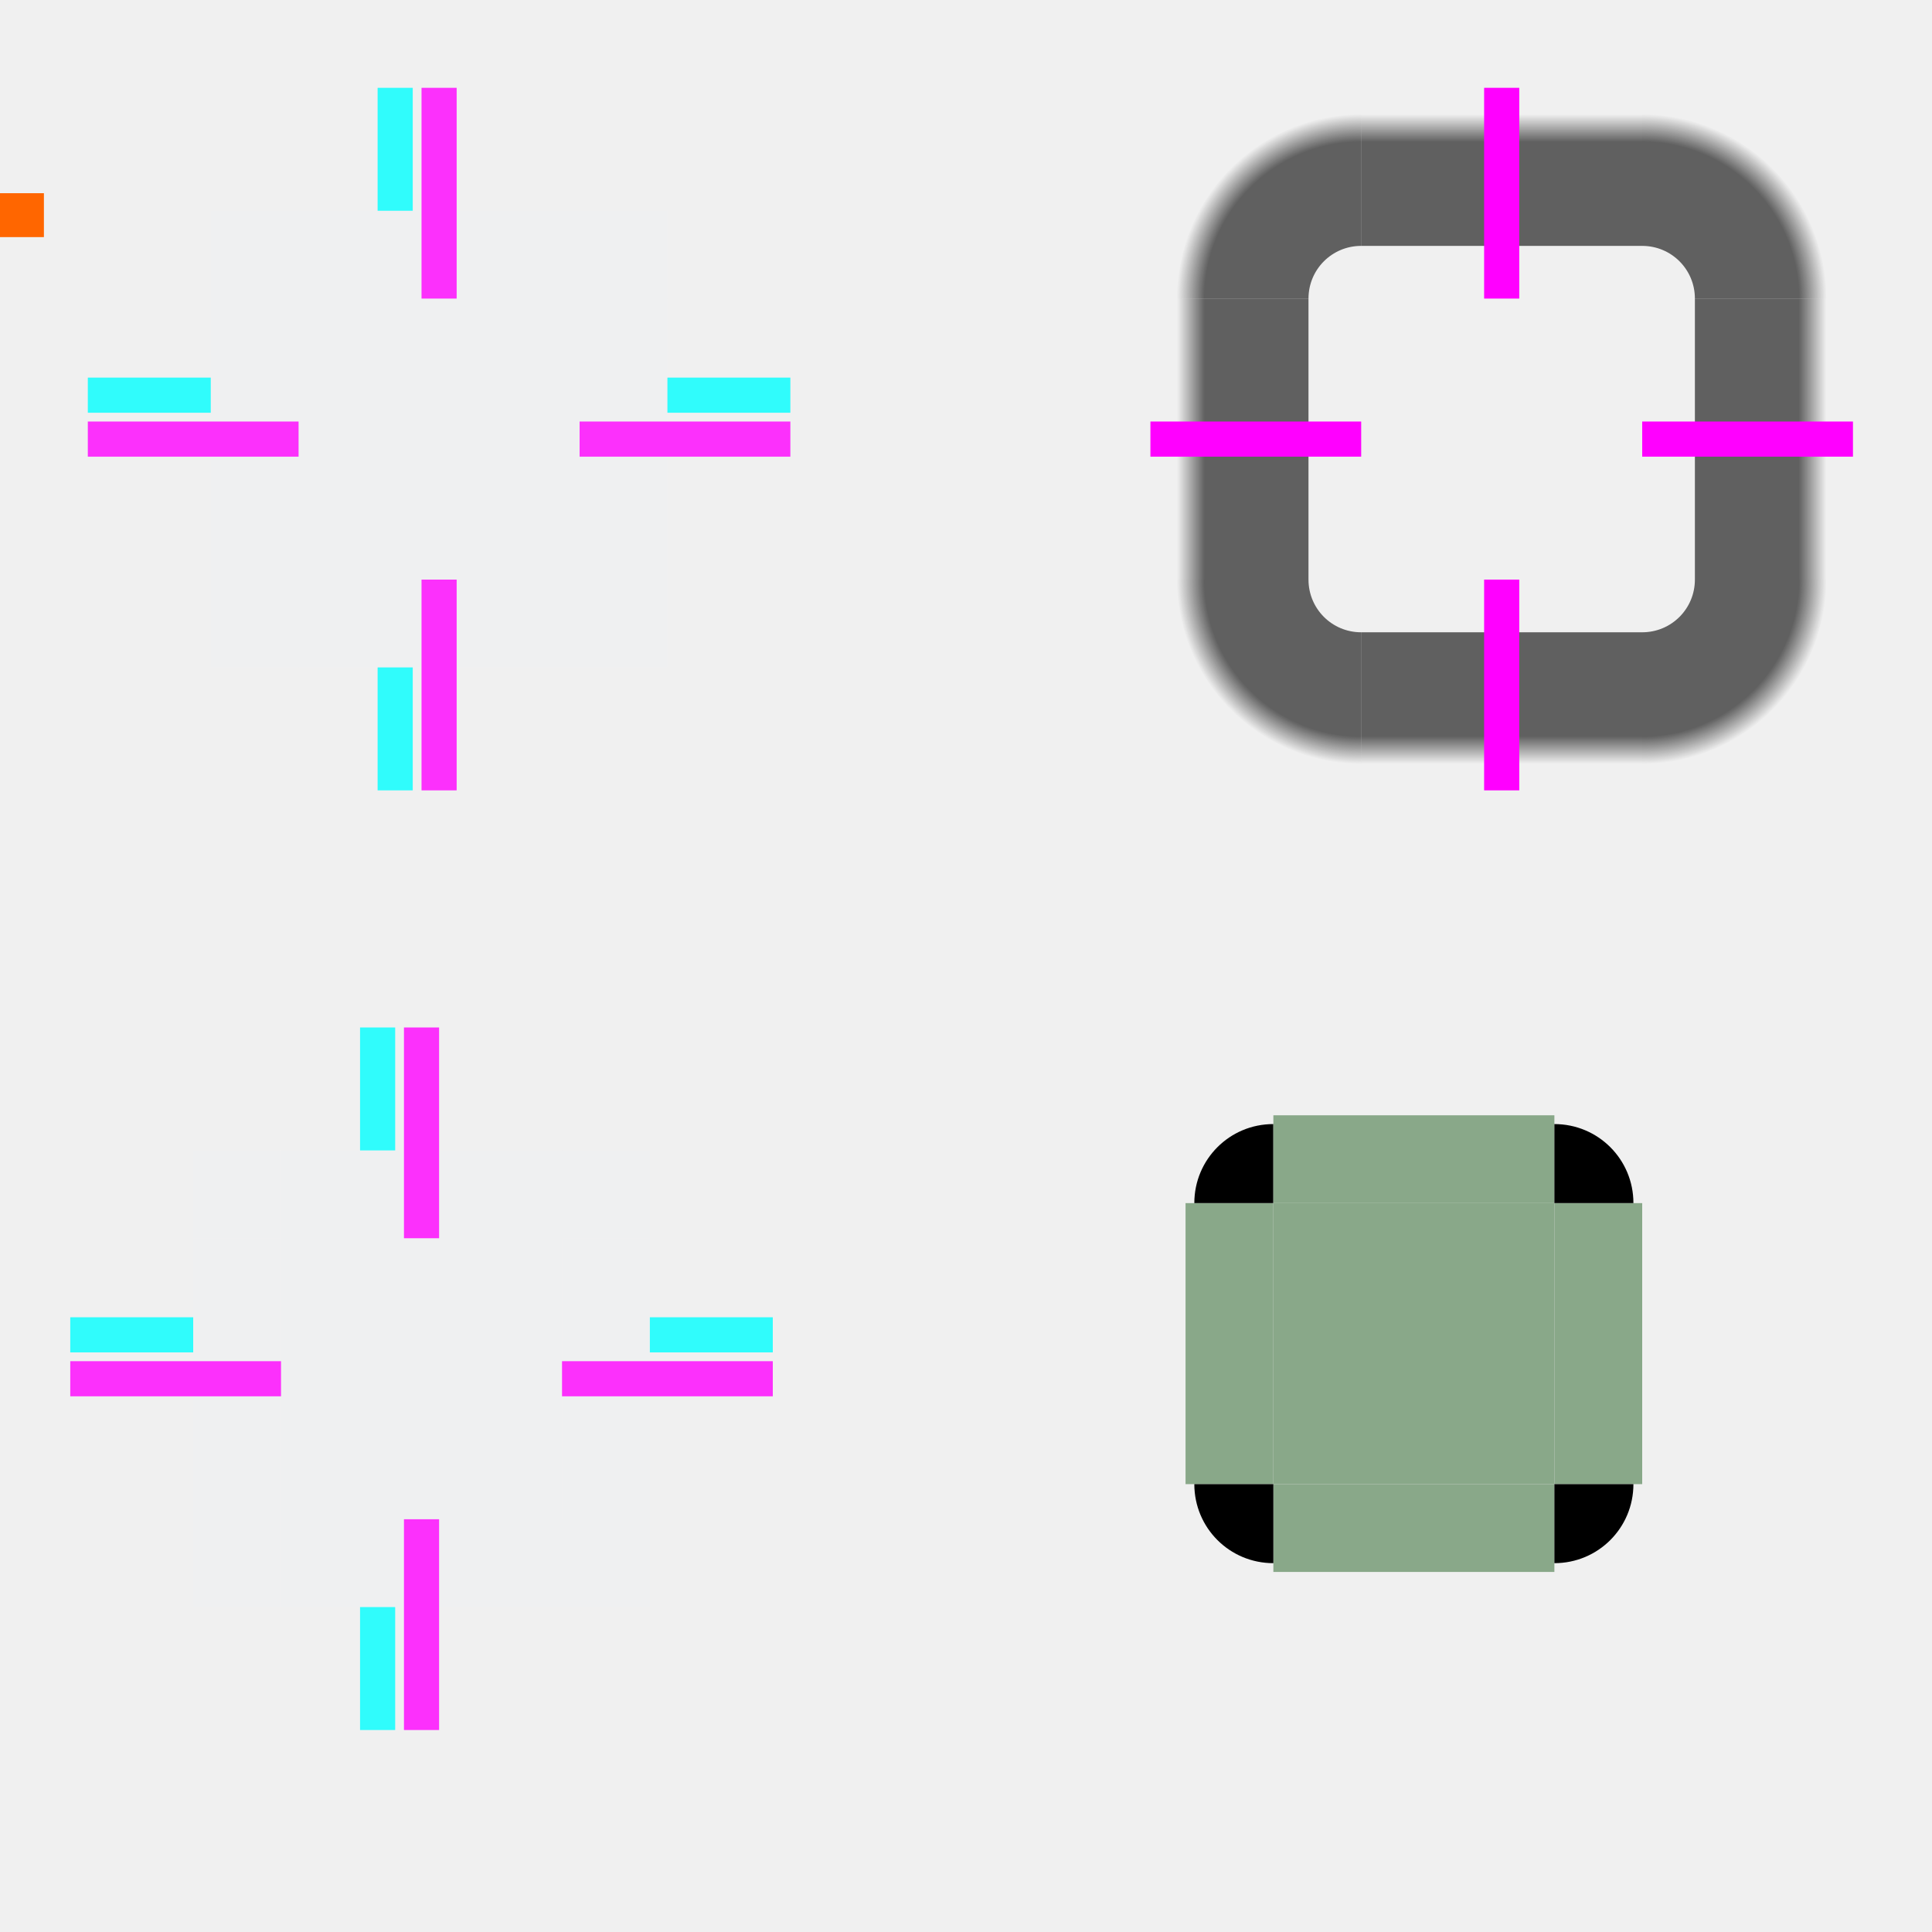
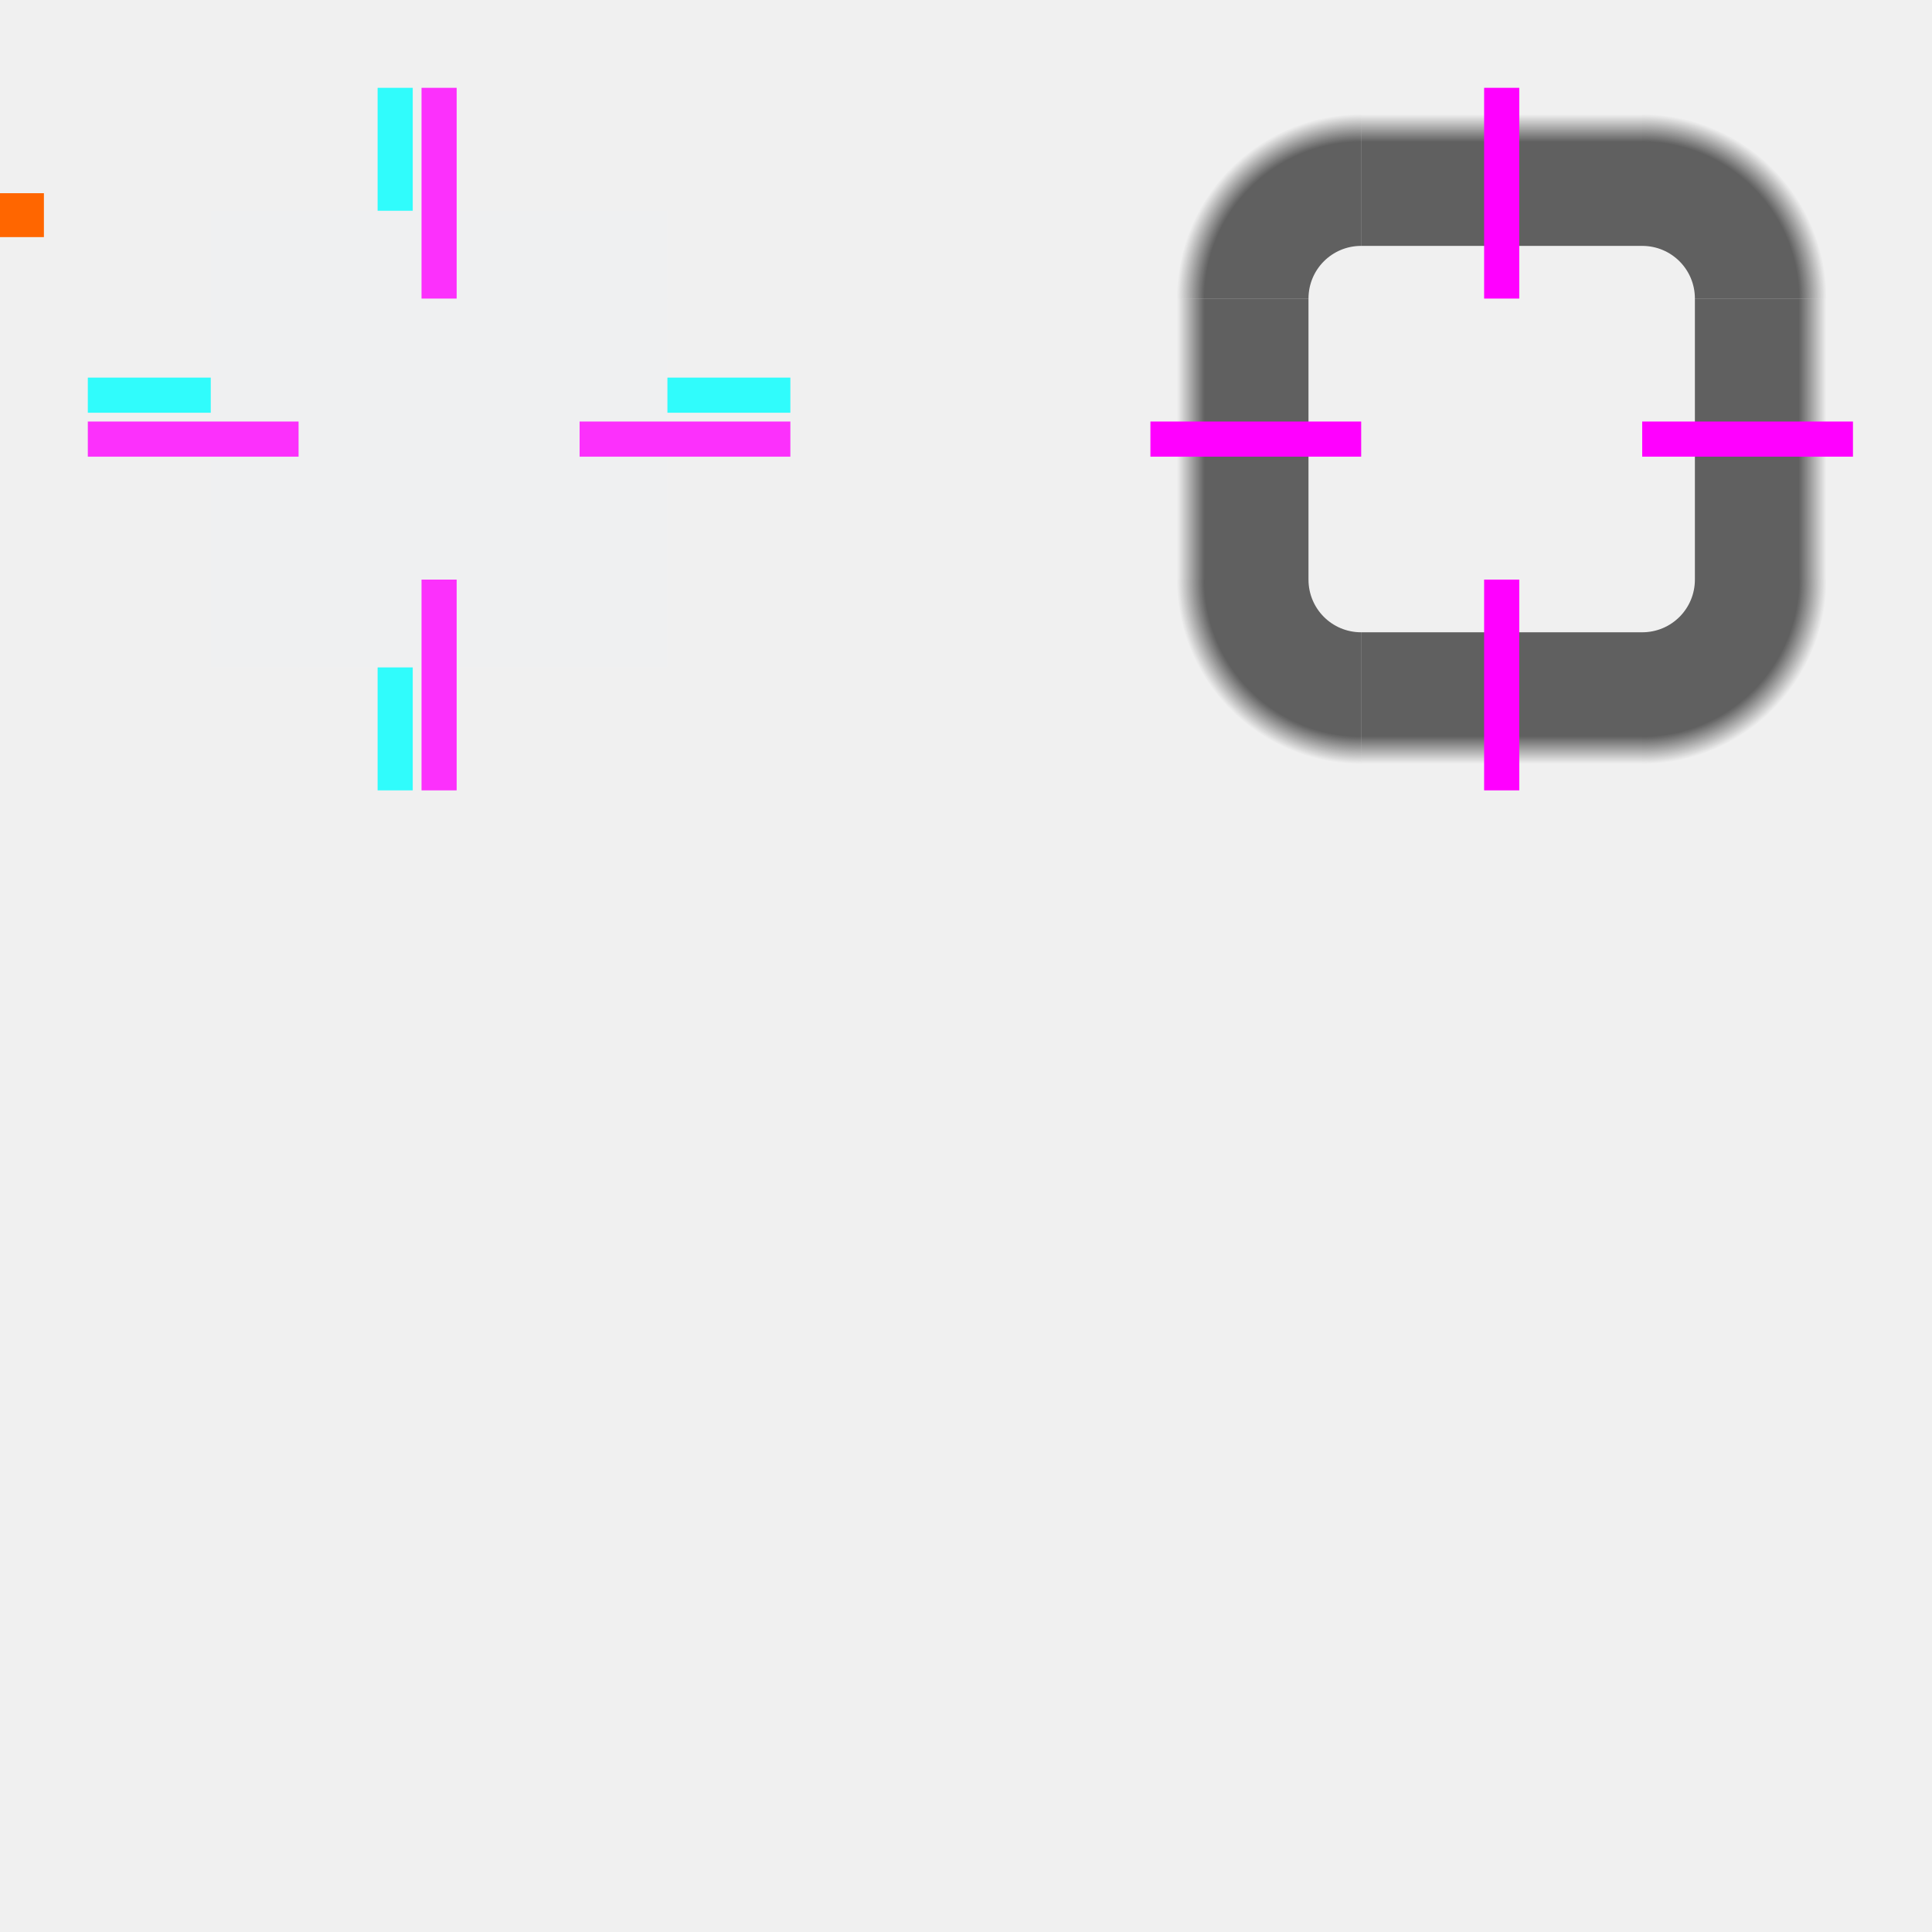
<svg xmlns="http://www.w3.org/2000/svg" xmlns:xlink="http://www.w3.org/1999/xlink" width="220" height="220" version="1.1" viewBox="0 0 220 220" id="svg86">
  <defs id="defs13">
    <style id="current-color-scheme" type="text/css">.ColorScheme-Text {
        color:#31363b;
        stop-color:#31363b;
      }
      .ColorScheme-Background {
        color:#eff0f1;
        stop-color:#eff0f1;
      }
      .ColorScheme-Highlight {
        color:#3281ea;
        stop-color:#3281ea;
      }
      .ColorScheme-ViewText {
        color:#31363b;
        stop-color:#31363b;
      }
      .ColorScheme-ViewBackground {
        color:#fcfcfc;
        stop-color:#fcfcfc;
      }
      .ColorScheme-ViewHover {
        color:#93cee9;
        stop-color:#93cee9;
      }
      .ColorScheme-ViewFocus{
        color:#3281ea;
        stop-color:#3281ea;
      }
      .ColorScheme-ButtonText {
        color:#31363b;
        stop-color:#31363b;
      }
      .ColorScheme-ButtonBackground {
        color:#eff0f1;
        stop-color:#eff0f1;
      }
      .ColorScheme-ButtonHover {
        color:#93cee9;
        stop-color:#93cee9;
      }
      .ColorScheme-ButtonFocus{
        color:#3281ea;
        stop-color:#3281ea;
      }</style>
    <linearGradient id="a">
      <stop stop-opacity=".6" offset="0" id="stop3" />
      <stop stop-opacity=".6" offset=".85" id="stop4" />
      <stop stop-opacity="0" offset="1" id="stop5" />
    </linearGradient>
    <linearGradient id="linearGradient948" x1="-912.36" x2="-905.36" y1="-35" y2="-35" gradientTransform="matrix(3,0,0,1,1820.7,0)" gradientUnits="userSpaceOnUse" xlink:href="#a" />
    <radialGradient id="radialGradient1259" cx="19" cy="12" r="6" gradientTransform="matrix(1.3182e-4,-3.5001,3.4999,1.3185e-4,-23.002,78.501)" gradientUnits="userSpaceOnUse" xlink:href="#a" />
    <radialGradient id="radialGradient1259-7" cx="19" cy="12" r="6" gradientTransform="matrix(1.3182e-4,-3.5001,3.4999,1.3185e-4,-23.002,982.861)" gradientUnits="userSpaceOnUse" xlink:href="#a" />
    <linearGradient xlink:href="#a" id="linearGradient1956" gradientUnits="userSpaceOnUse" gradientTransform="matrix(3,0,0,1,1820.7,0)" x1="-912.36" y1="-35" x2="-905.36" y2="-35" />
    <radialGradient xlink:href="#a" id="radialGradient1018" gradientUnits="userSpaceOnUse" gradientTransform="matrix(1.3182e-4,-3.5001,3.4999,1.3185e-4,-8.002,78.501)" cx="19" cy="12" r="6" />
    <linearGradient xlink:href="#a" id="linearGradient931" gradientUnits="userSpaceOnUse" gradientTransform="matrix(3,0,0,1,1820.7,0)" x1="-912.36" y1="-35" x2="-905.36" y2="-35" />
    <linearGradient xlink:href="#a" id="linearGradient1136" gradientUnits="userSpaceOnUse" gradientTransform="matrix(3,0,0,1,1820.7,0)" x1="-912.36" y1="-35" x2="-905.36" y2="-35" />
    <linearGradient xlink:href="#a" id="linearGradient1146" gradientUnits="userSpaceOnUse" gradientTransform="matrix(3,0,0,1,1820.7,0)" x1="-912.36" y1="-35" x2="-905.36" y2="-35" />
    <linearGradient xlink:href="#a" id="linearGradient1156" gradientUnits="userSpaceOnUse" gradientTransform="matrix(3,0,0,1,1820.7,0)" x1="-912.36" y1="-35" x2="-905.36" y2="-35" />
    <linearGradient xlink:href="#a" id="linearGradient1794" gradientUnits="userSpaceOnUse" gradientTransform="matrix(3,0,0,1,1820.7,0)" x1="-912.36" y1="-35" x2="-905.36" y2="-35" />
    <linearGradient xlink:href="#a" id="linearGradient1802" gradientUnits="userSpaceOnUse" gradientTransform="matrix(3,0,0,1,1820.7,0)" x1="-912.36" y1="-35" x2="-905.36" y2="-35" />
    <linearGradient xlink:href="#a" id="linearGradient1810" gradientUnits="userSpaceOnUse" gradientTransform="matrix(3,0,0,1,1820.7,0)" x1="-912.36" y1="-35" x2="-905.36" y2="-35" />
    <radialGradient xlink:href="#a" id="radialGradient1" gradientUnits="userSpaceOnUse" gradientTransform="matrix(1.3182e-4,-3.5001,3.4999,1.3185e-4,-23.002,982.861)" cx="19" cy="12" r="6" />
    <radialGradient xlink:href="#a" id="radialGradient2" gradientUnits="userSpaceOnUse" gradientTransform="matrix(1.3182e-4,-3.5001,3.4999,1.3185e-4,-23.002,982.861)" cx="19" cy="12" r="6" />
  </defs>
  <g id="left" transform="rotate(-90,-398.68,483.68)">
    <rect transform="matrix(0,-1,-1,0,0,0)" x="-906.36" y="-51" width="14" height="32" id="rect1128" style="opacity:0;fill:url(#linearGradient1136)" />
    <rect class="ColorScheme-Background" transform="matrix(0,-1,-1,0,0,0)" x="-916.36" y="-51" width="10" height="32" id="rect1130" fill="currentColor" style="opacity:1;stroke-width:1.291" />
  </g>
  <g id="bottom" transform="rotate(180,42.5,491.18)">
    <rect transform="matrix(0,-1,-1,0,0,0)" x="-906.36" y="-51" width="14" height="32" id="rect1138" style="opacity:0;fill:url(#linearGradient1146)" />
    <rect class="ColorScheme-Background" transform="matrix(0,-1,-1,0,0,0)" x="-916.36" y="-51" width="10" height="32" id="rect1140" fill="currentColor" style="opacity:1;stroke-width:1.291" />
  </g>
  <g id="right" transform="rotate(90,483.68,498.68)">
    <rect transform="matrix(0,-1,-1,0,0,0)" x="-906.36" y="-51" width="14" height="32" id="rect1148" style="opacity:0;fill:url(#linearGradient1156)" />
    <rect class="ColorScheme-Background" transform="matrix(0,-1,-1,0,0,0)" x="-916.36" y="-51" width="10" height="32" id="rect1150" fill="currentColor" style="opacity:1;stroke-width:1.291" />
  </g>
  <g id="topleft" transform="translate(15,-882.36)">
    <g fill-rule="evenodd" id="g17">
      <path id="path15" style="opacity:0;fill:url(#radialGradient1018)" d="M 10,-12 V 12 H 24 C 24,6.46 28.46,2 34,2 v -14 z" transform="translate(-15,904.36)" />
    </g>
    <path d="M 19,906.36 H 9 V 916.36 H 19 Z" id="path19" class="ColorScheme-Background" fill="currentColor" style="opacity:1" />
    <path id="path932" style="opacity:0;fill:#ffffff" d="M 34 24 C 28.46 24 24 28.46 24 34 L 24.049 34 C 24.548 28.933 28.798 25 34 25 L 34 24 z " transform="translate(-15,882.36)" />
  </g>
  <rect id="hint-tile-center" y="22" width="5" height="5" fill="#ff6600" x="0" />
  <g id="top" transform="translate(15,-882.36)">
    <rect transform="matrix(0,-1,-1,0,0,0)" x="-906.36" y="-51" width="14" height="32" id="rect25" style="opacity:0;fill:url(#linearGradient931)" />
    <rect class="ColorScheme-Background" transform="matrix(0,-1,-1,0,0,0)" x="-916.36" y="-51" width="10" height="32" id="rect23" fill="currentColor" style="opacity:1;stroke-width:1.291" />
    <rect transform="matrix(0,-1,-1,0,0,0)" x="-907.36" y="-51" width="1" height="32" id="rect973" style="fill:#ffffff;opacity:0" />
  </g>
  <g id="center" transform="translate(15,-882.36)">
    <rect x="19" y="916.36" width="32" height="32" fill="none" id="rect43" />
    <rect class="ColorScheme-Background" x="19" y="916.36" width="32" height="32" id="rect45" fill="currentColor" style="opacity:1" />
  </g>
  <g fill="#ff00ff" stroke-width="1.414" id="g52" transform="translate(0,21.99998)">
    <rect id="hint-top-margin" x="48" y="-12" width="4" height="24" style="opacity:0.8" />
    <rect id="hint-bottom-margin" x="48" y="44" width="4" height="24" style="opacity:0.8" />
    <rect id="hint-right-margin" transform="rotate(90)" x="26" y="-90" width="4" height="24" style="opacity:0.8" />
    <rect id="hint-left-margin" transform="rotate(90)" x="26" y="-34" width="4" height="24" style="opacity:0.8" />
  </g>
  <g id="shadow-center" transform="translate(136,-882.36)" fill="none" opacity="0">
    <rect x="19" y="916.36" width="32" height="32" id="rect54" />
    <rect x="19" y="916.36" width="32" height="32" id="rect56" />
  </g>
  <use id="topright" transform="matrix(-1,0,0,1,100,-6.4843751e-7)" width="100%" height="100%" xlink:href="#topleft" x="0" y="0" />
  <g id="bottomleft" transform="rotate(-90,-398.68,483.68)">
    <g fill-rule="evenodd" id="g1252">
      <path id="path1250" style="opacity:0;fill:url(#radialGradient1018)" d="M 10,-12 V 12 H 24 C 24,6.46 28.46,2 34,2 v -14 z" transform="translate(-15,904.36)" />
    </g>
    <path d="M 19,906.36 H 9 V 916.36 H 19 Z" id="path1254" class="ColorScheme-Background" fill="currentColor" style="opacity:1" />
  </g>
  <g id="bottomright" transform="rotate(180,42.5,491.18)">
    <g fill-rule="evenodd" id="g1240">
      <path id="path1238" style="opacity:0;fill:url(#radialGradient1018)" d="M 10,-12 V 12 H 24 C 24,6.46 28.46,2 34,2 v -14 z" transform="translate(-15,904.36)" />
    </g>
    <path d="M 19,906.36 H 9 V 916.36 H 19 Z" id="path1242" class="ColorScheme-Background" fill="currentColor" style="opacity:1" />
  </g>
  <g id="shadow-top" transform="translate(136,-882.36)">
    <rect class="ColorScheme-Background" transform="matrix(0,-1,-1,0,0,0)" x="-916.36" y="-51" width="6" height="32" color="#eff0f1" fill="#1a1a1a" opacity="0" id="rect62" />
    <rect transform="matrix(0,-1,-1,0,0,0)" x="-910.36" y="-51" width="18" height="32" fill="url(#linearGradient948)" opacity="1" stroke-width="1.732" id="rect64" style="fill:url(#linearGradient948)" />
  </g>
  <g id="shadow-topleft" transform="translate(136,-882.36)">
    <g fill-rule="evenodd" id="g69">
      <path transform="translate(0,904.36)" d="M -5,-12 V 12 H 13 C 13,8.676 15.676,6 19,6 V -12 Z" fill="url(#radialGradient1259)" opacity="1" stroke-width="2" id="path67" style="fill:url(#radialGradient1259)" />
    </g>
    <path transform="translate(0,904.36)" d="m 19,6 c -3.324,0 -6,2.676 -6,6 h 6 V 7 Z" color="#eff0f1" fill="#1a1a1a" opacity="0" id="path71" />
  </g>
  <use id="shadow-topright" transform="matrix(-1,0,0,1,342,3.5156249e-7)" width="100%" height="100%" xlink:href="#shadow-topleft" x="0" y="0" />
  <use id="shadow-bottom" transform="rotate(180,171,49.99999)" width="100%" height="100%" xlink:href="#shadow-top" x="0" y="0" />
  <use id="shadow-bottomright" transform="rotate(180,171,49.99999)" width="100%" height="100%" xlink:href="#shadow-topleft" x="0" y="0" />
  <use id="shadow-bottomleft" transform="matrix(1,0,0,-1,0,99.99997)" width="100%" height="100%" xlink:href="#shadow-topleft" x="0" y="0" />
  <use id="shadow-left" transform="rotate(-90,171,49.99999)" width="100%" height="100%" xlink:href="#shadow-top" x="0" y="0" />
  <use id="shadow-right" transform="matrix(0,-1,-1,0,221,221)" width="100%" height="100%" xlink:href="#shadow-top" x="0" y="0" />
  <rect id="shadow-hint-right-margin" transform="rotate(90)" x="48" y="-211" width="4" height="24" style="fill:#ff00ff;stroke-width:1.414" />
  <rect id="shadow-hint-left-margin" transform="rotate(90)" x="48" y="-155" width="4" height="24" style="fill:#ff00ff;stroke-width:1.414" />
  <rect id="shadow-hint-top-margin" x="169" y="10" width="4" height="24" style="fill:#ff00ff;stroke-width:1.414" />
  <rect id="shadow-hint-bottom-margin" x="169" y="66" width="4" height="24" style="fill:#ff00ff;stroke-width:1.414" />
  <rect style="opacity:0.8;fill:#00ffff;fill-opacity:1;stroke:none;stroke-width:1" id="hint-right-inset" width="14" height="4" x="76" y="43" />
  <rect y="43" x="10" height="4" width="14" id="hint-left-inset" style="opacity:0.8;fill:#00ffff;fill-opacity:1;stroke:none;stroke-width:1" />
  <rect style="opacity:0.8;fill:#00ffff;fill-opacity:1;stroke:none;stroke-width:1" id="hint-top-inset" width="4" height="14" x="43" y="10" />
  <rect y="76" x="43" height="14" width="4" id="hint-bottom-inset" style="opacity:0.8;fill:#00ffff;fill-opacity:1;stroke:none;stroke-width:1" />
-   <g id="blurred-left" transform="rotate(-90,-346.18,538.18)">
-     <rect transform="matrix(0,-1,-1,0,0,0)" x="-906.36" y="-51" width="14" height="32" id="rect1804" style="opacity:0;fill:url(#linearGradient1810)" />
-     <rect class="ColorScheme-Background" transform="matrix(0,-1,-1,0,0,0)" x="-916.36" y="-51" width="10" height="32" id="rect1806" fill="currentColor" style="opacity:0.8" />
-   </g>
-   <g id="blurred-bottom" transform="rotate(180,41.49999,544.68)">
-     <rect transform="matrix(0,-1,-1,0,0,0)" x="-906.36" y="-51" width="14" height="32" id="rect1796" style="opacity:0;fill:url(#linearGradient1802)" />
-     <rect class="ColorScheme-Background" transform="matrix(0,-1,-1,0,0,0)" x="-916.36" y="-51" width="10" height="32" id="rect1798" fill="currentColor" style="opacity:0.8" />
-   </g>
-   <g id="blurred-right" transform="rotate(90,429.18,551.18)">
-     <rect transform="matrix(0,-1,-1,0,0,0)" x="-906.36" y="-51" width="14" height="32" id="rect1788" style="opacity:0;fill:url(#linearGradient1794)" />
-     <rect class="ColorScheme-Background" transform="matrix(0,-1,-1,0,0,0)" x="-916.36" y="-51" width="10" height="32" id="rect1790" fill="currentColor" style="opacity:0.8" />
-   </g>
-   <g id="blurred-topleft" transform="translate(13,-775.36)">
-     <path id="path15-3" style="opacity:0;fill:url(#radialGradient1259-7);fill-rule:evenodd" d="m -5,892.36 v 24 H 9 c 0,-5.54 4.46,-10 10,-10 v -14 z" />
-     <path d="M 19,906.36 H 9 V 916.36 H 19 Z" id="path19-6" class="ColorScheme-Background" fill="currentColor" style="opacity:0.8" />
-     <path id="path1832" d="M 32 131 C 26.46 131 22 135.46 22 141 L 22.049 141 C 22.548 135.933 26.798 132 32 132 L 32 131 z " transform="translate(-13,775.36)" style="fill:#ffffff;opacity:0" />
-   </g>
-   <g id="blurred-top" transform="translate(13,-775.36)">
-     <rect transform="matrix(0,-1,-1,0,0,0)" x="-906.36" y="-51" width="14" height="32" id="rect25-9" style="opacity:0;fill:url(#linearGradient1956)" />
-     <rect class="ColorScheme-Background" transform="matrix(0,-1,-1,0,0,0)" x="-916.36" y="-51" width="10" height="32" id="rect23-2" fill="currentColor" style="opacity:0.8" />
-     <rect transform="matrix(0,-1,-1,0,0,0)" x="-907.36" y="-51" width="1" height="32" id="rect1873" style="opacity:0;fill:#ffffff" />
-   </g>
-   <g id="blurred-center" transform="translate(13,-775.36)">
-     <rect x="19" y="916.36" width="32" height="32" fill="none" id="rect43-2" />
-     <rect class="ColorScheme-Background" x="19" y="916.36" width="32" height="32" id="rect45-7" fill="currentColor" style="opacity:0.8" />
-   </g>
-   <rect id="blurred-hint-top-margin" x="46" y="117" width="4" height="24" style="opacity:0.8;fill:#ff00ff;stroke-width:1.414" />
-   <rect id="blurred-hint-bottom-margin" x="46" y="173" width="4" height="24" style="opacity:0.8;fill:#ff00ff;stroke-width:1.414" />
-   <rect id="blurred-hint-right-margin" transform="rotate(90)" x="155" y="-88" width="4" height="24" style="opacity:0.8;fill:#ff00ff;stroke-width:1.414" />
-   <rect id="blurred-hint-left-margin" transform="rotate(90)" x="155" y="-32" width="4" height="24" style="opacity:0.8;fill:#ff00ff;stroke-width:1.414" />
-   <use id="blurred-topright" transform="matrix(-1,0,0,1,96.00002,1.3515625e-6)" width="100%" height="100%" xlink:href="#blurred-topleft" x="0" y="0" />
-   <g id="blurred-bottomleft" transform="rotate(-90,-346.18,538.18)">
-     <path id="path1812" style="opacity:0;fill:url(#radialGradient2);fill-rule:evenodd" d="m -5,892.36 v 24 H 9 c 0,-5.54 4.46,-10 10,-10 v -14 z" />
-     <path d="M 19,906.36 H 9 V 916.36 H 19 Z" id="path1816" class="ColorScheme-Background" fill="currentColor" style="opacity:0.8" />
-   </g>
-   <g id="blurred-bottomright" transform="rotate(180,41.49999,544.68)">
-     <path id="path1822" style="opacity:0;fill:url(#radialGradient1);fill-rule:evenodd" d="m -5,892.36 v 24 H 9 c 0,-5.54 4.46,-10 10,-10 v -14 z" />
-     <path d="M 19,906.36 H 9 V 916.36 H 19 Z" id="path1826" class="ColorScheme-Background" fill="currentColor" style="opacity:0.8" />
-   </g>
-   <rect style="opacity:0.8;fill:#00ffff;fill-opacity:1;stroke:none;stroke-width:1" id="blurred-hint-right-inset" width="14" height="4" x="74" y="150" />
-   <rect y="150" x="8" height="4" width="14" id="blurred-hint-left-inset" style="opacity:0.8;fill:#00ffff;fill-opacity:1;stroke:none;stroke-width:1" />
-   <rect style="opacity:0.8;fill:#00ffff;fill-opacity:1;stroke:none;stroke-width:1" id="blurred-hint-top-inset" width="4" height="14" x="41" y="117" />
-   <rect y="183" x="41" height="14" width="4" id="blurred-hint-bottom-inset" style="opacity:0.8;fill:#00ffff;fill-opacity:1;stroke:none;stroke-width:1" />
-   <g id="blurred-mask-left" transform="rotate(-90,-291.68,479.68)">
-     <rect transform="matrix(0,-1,-1,0,0,0)" x="-916.36" y="-51" width="10" height="32" id="rect2280" style="opacity:1;fill:#89A889;stroke-width:1.291" />
-     <rect transform="matrix(0,-1,-1,0,0,0)" x="-910.36" y="-51" width="18" height="32" fill="url(#linearGradient948)" opacity=".1" stroke-width="1.732" id="rect2282" style="opacity:0.2;fill:none" />
-   </g>
-   <g id="blurred-mask-bottom" transform="rotate(180,97.99998,542.68)">
-     <rect transform="matrix(0,-1,-1,0,0,0)" x="-916.36" y="-51" width="10" height="32" id="rect2270" style="opacity:1;fill:#89A889;stroke-width:1.291" />
-     <rect transform="matrix(0,-1,-1,0,0,0)" x="-910.36" y="-51" width="18" height="32" fill="url(#linearGradient948)" opacity=".1" stroke-width="1.732" id="rect2272" style="opacity:0.2;fill:none" />
-   </g>
-   <g id="blurred-mask-right" transform="rotate(90,487.68,605.68)">
-     <rect transform="matrix(0,-1,-1,0,0,0)" x="-916.36" y="-51" width="10" height="32" id="rect2260" style="opacity:1;fill:#89A889;stroke-width:1.291" />
-     <rect transform="matrix(0,-1,-1,0,0,0)" x="-910.36" y="-51" width="18" height="32" fill="url(#linearGradient948)" opacity=".1" stroke-width="1.732" id="rect2262" style="opacity:0.2;fill:none" />
-   </g>
-   <g id="blurred-mask-topleft" transform="translate(126,-779.36)">
-     <path d="m -5,892.36 v 24 h 18 c 0,-3.324 2.676,-6 6,-6 v -18 z" id="path15-9" style="fill:none" />
-     <path d="m 19,907.36 c -4.986,0 -9,4.014 -9,9 H 19 v -7.5 z" id="path19-3" />
-   </g>
-   <g id="blurred-mask-top" transform="translate(126,-779.36)">
-     <rect transform="matrix(0,-1,-1,0,0,0)" x="-916.36" y="-51" width="10" height="32" id="rect23-6" style="opacity:1;fill:#89A889;stroke-width:1.291" />
-     <rect transform="matrix(0,-1,-1,0,0,0)" x="-910.36" y="-51" width="18" height="32" fill="url(#linearGradient948)" opacity=".1" stroke-width="1.732" id="rect25-0" style="opacity:0.2;fill:none" />
-   </g>
-   <g id="blurred-mask-center" transform="translate(126,-779.36)">
-     <rect x="19" y="916.36" width="32" height="32" fill="none" id="rect43-6" />
-     <rect x="19" y="916.36" width="32" height="32" id="rect45-2" style="opacity:1;fill:#89A889" />
-   </g>
-   <g id="blurred-mask-topright" transform="matrix(-1,0,0,1,196,-779.36)">
-     <path d="m -5,892.36 v 24 h 18 c 0,-3.324 2.676,-6 6,-6 v -18 z" id="path2248" style="fill:none" />
-     <path d="m 19,907.36 c -4.986,0 -9,4.014 -9,9 h 9 v -7.5 z" id="path2254" />
-   </g>
-   <g id="blurred-mask-bottomleft" transform="rotate(-90,-291.68,479.68)">
-     <path d="m -5,892.36 v 24 h 18 c 0,-3.324 2.676,-6 6,-6 v -18 z" id="path2236" style="fill:none" />
-     <path d="m 19,907.36 c -4.986,0 -9,4.014 -9,9 H 19 v -7.5 z" id="path2242" />
-   </g>
-   <g id="blurred-mask-bottomright" transform="rotate(180,97.99998,542.68)">
-     <path d="m -5,892.36 v 24 h 18 c 0,-3.324 2.676,-6 6,-6 v -18 z" id="path2224" style="fill:none" />
-     <path d="m 19,907.36 c -4.986,0 -9,4.014 -9,9 H 19 v -7.5 z" id="path2230" />
-   </g>
</svg>
